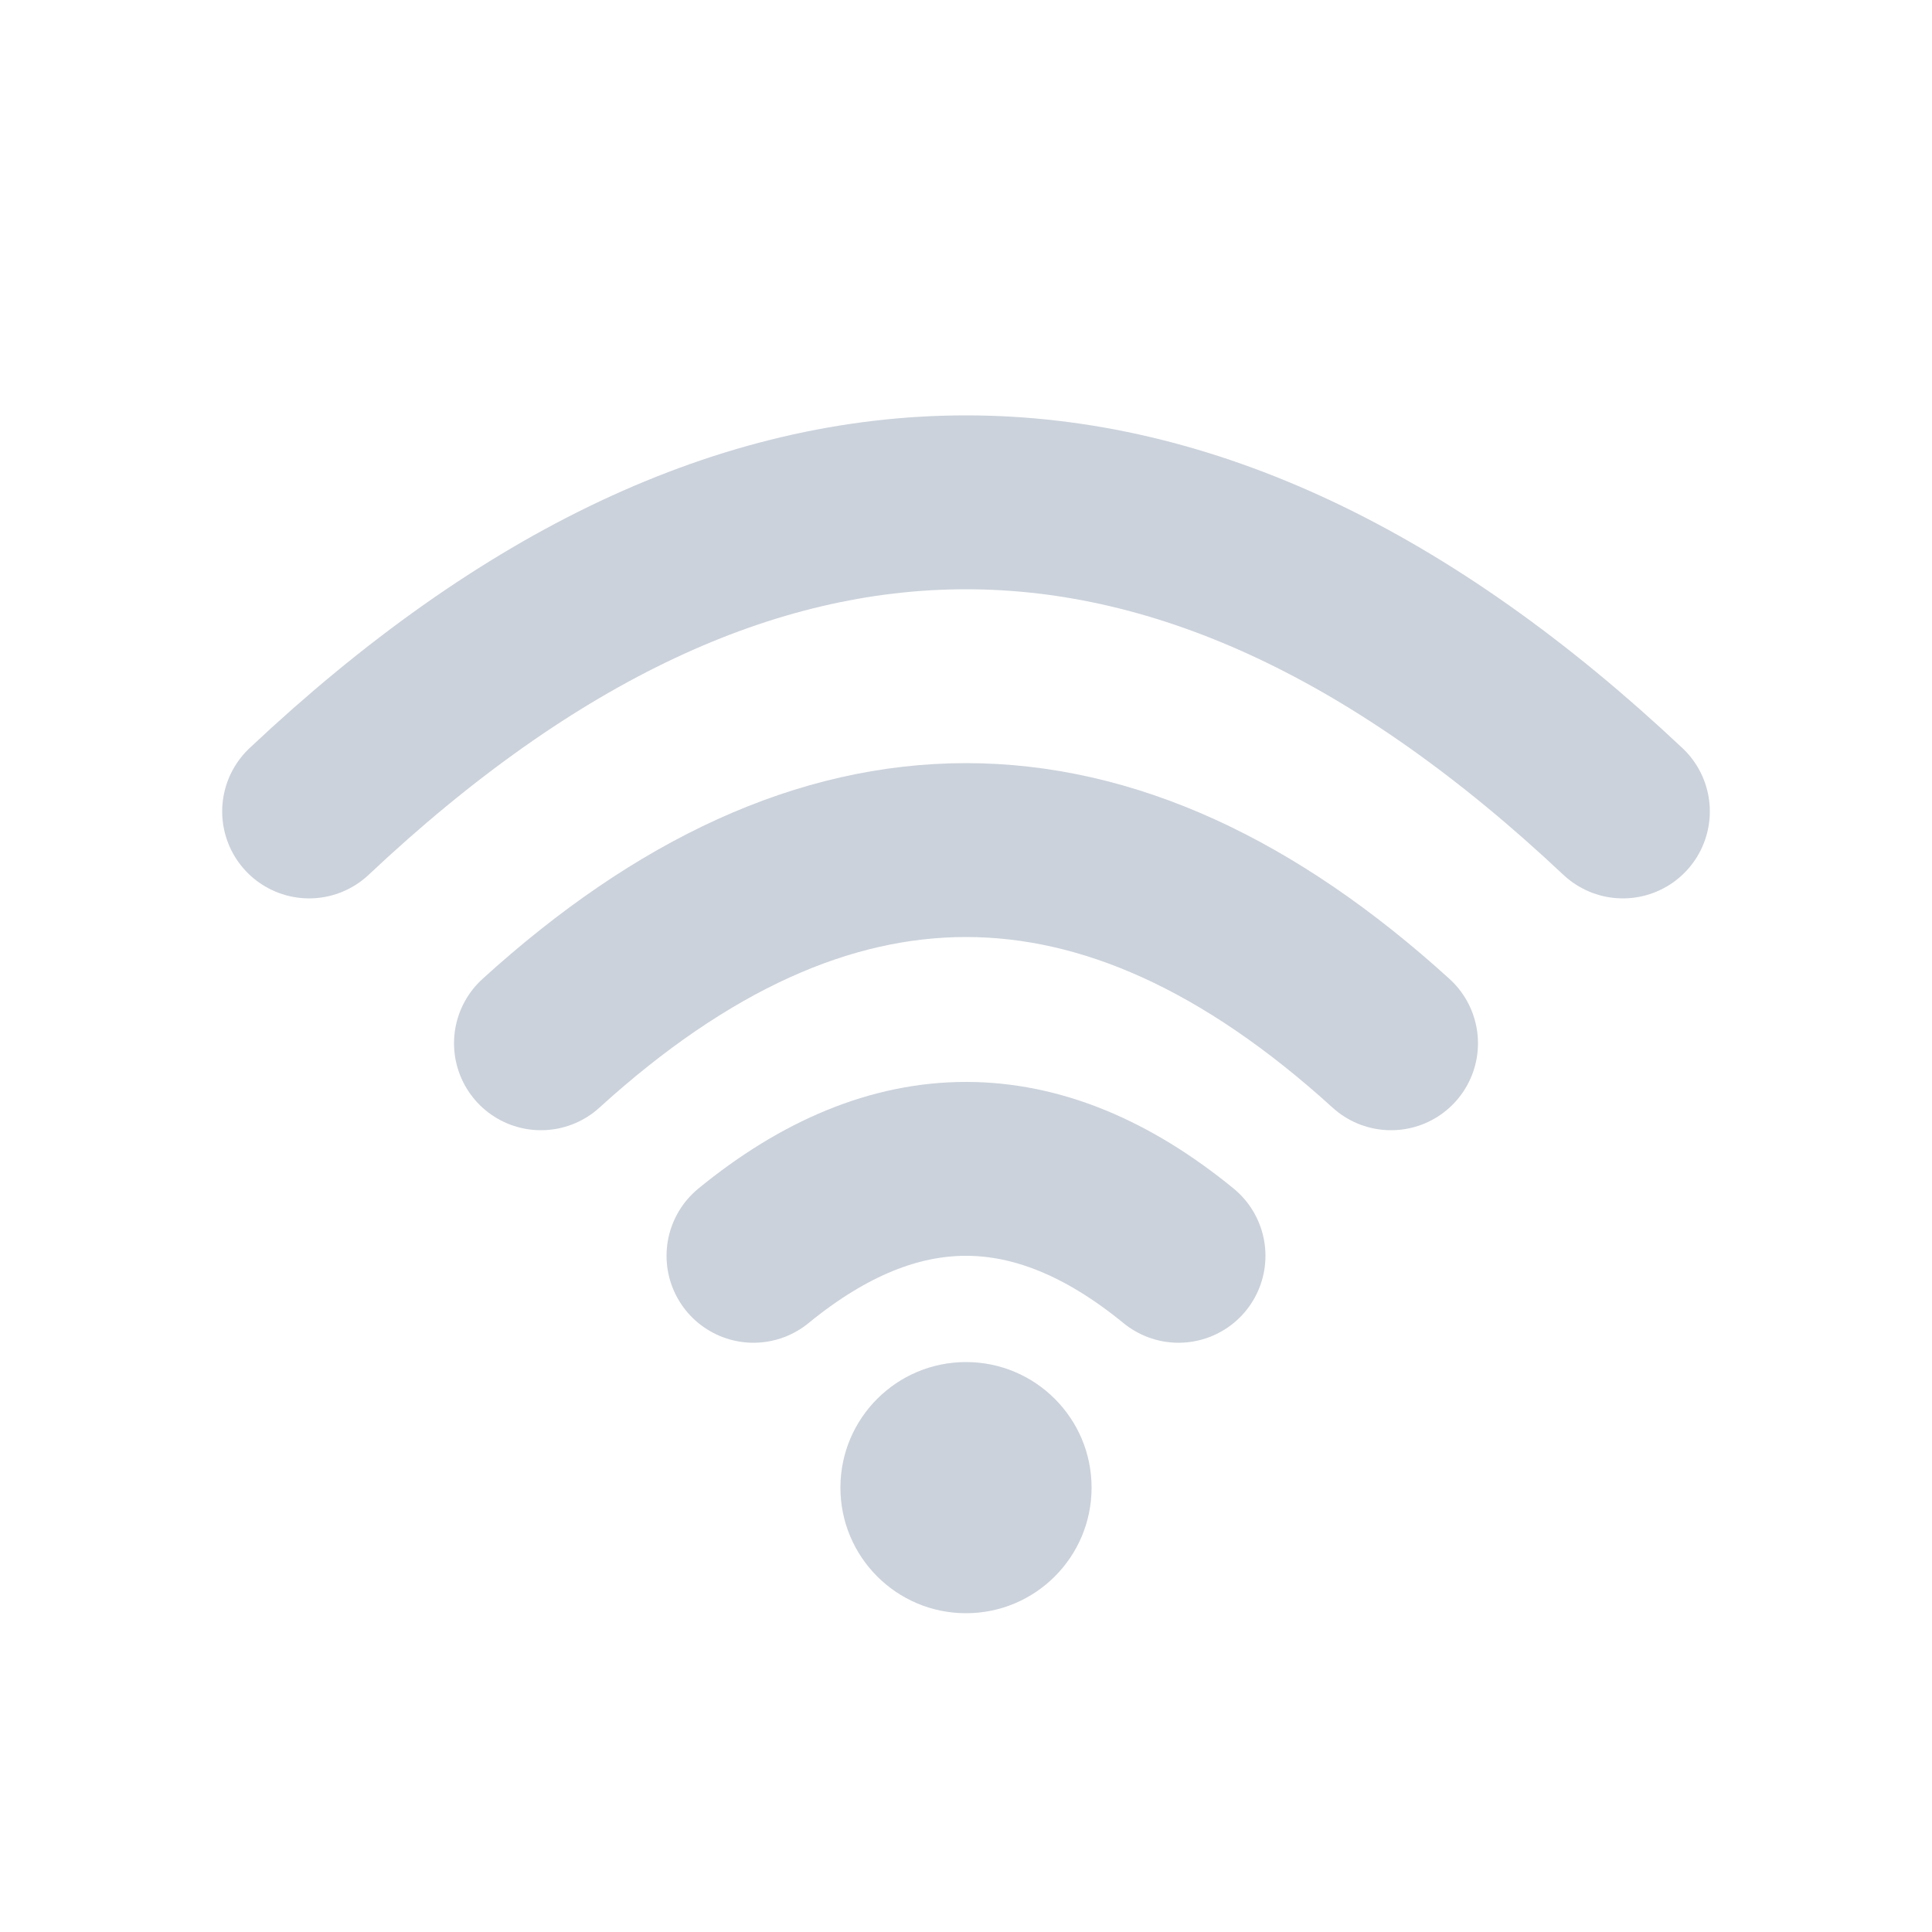
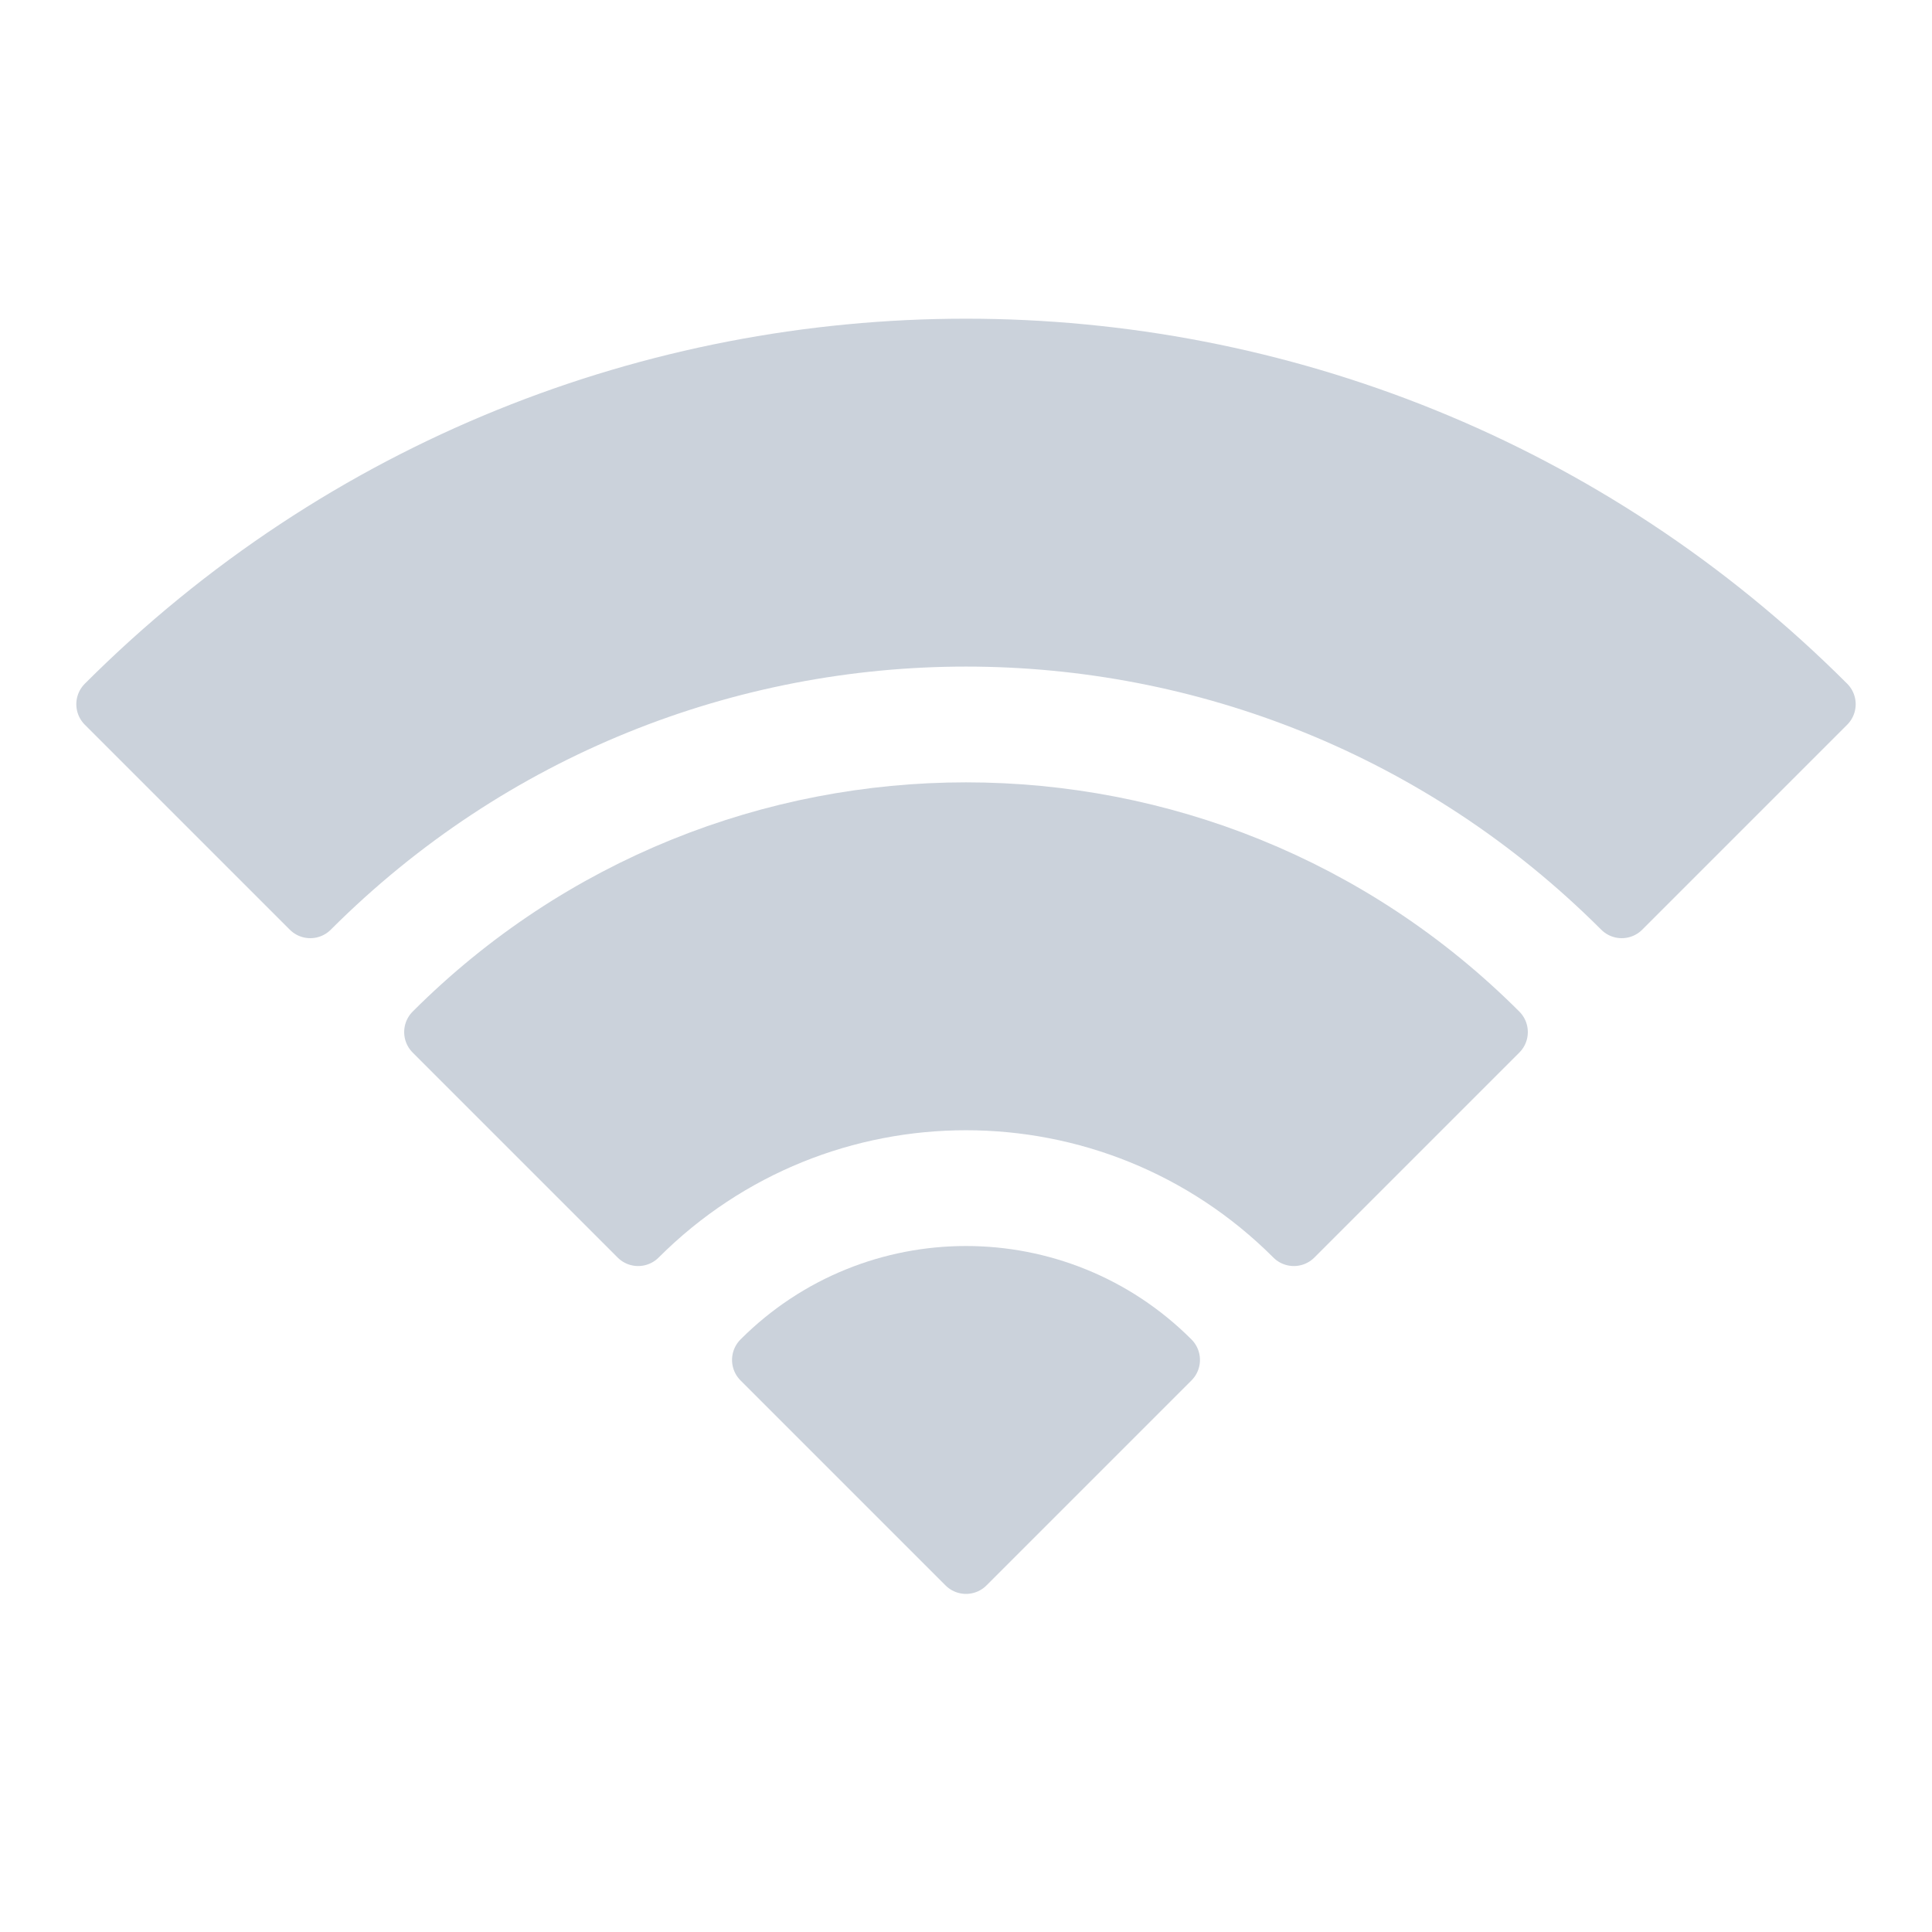
<svg xmlns="http://www.w3.org/2000/svg" width="512" height="512" viewBox="0 0 100 100" role="img" aria-label="Wi-Fi niveau 0">
-   <defs>
-     <linearGradient id="silver" x1="0" y1="0" x2="0" y2="1">
-       <stop offset="0" stop-color="#FFFFFF" />
-       <stop offset="1" stop-color="#DDE3EA" />
-     </linearGradient>
-     <linearGradient id="blue" x1="0" y1="0" x2="0" y2="1">
-       <stop offset="0" stop-color="#8BD0FF" />
-       <stop offset="1" stop-color="#3687DB" />
-     </linearGradient>
-     <linearGradient id="green" x1="0" y1="0" x2="0" y2="1">
-       <stop offset="0" stop-color="#B9F27B" />
-       <stop offset="1" stop-color="#4CAF62" />
-     </linearGradient>
-     <linearGradient id="yellow" x1="0" y1="0" x2="0" y2="1">
-       <stop offset="0" stop-color="#FFE58B" />
-       <stop offset="1" stop-color="#E6A51A" />
-     </linearGradient>
-     <linearGradient id="red" x1="0" y1="0" x2="0" y2="1">
-       <stop offset="0" stop-color="#FF8989" />
-       <stop offset="1" stop-color="#D94150" />
-     </linearGradient>
-     <linearGradient id="purple" x1="0" y1="0" x2="0" y2="1">
-       <stop offset="0" stop-color="#E9C6FF" />
-       <stop offset="1" stop-color="#9254CB" />
-     </linearGradient>
-     <linearGradient id="dark" x1="0" y1="0" x2="0" y2="1">
-       <stop offset="0" stop-color="#56616D" />
-       <stop offset="1" stop-color="#202833" />
-     </linearGradient>
-   </defs>
  <g>
-     <path d="M16 42Q50 10 84 42" fill="none" stroke="#CBD2DB" stroke-width="9" stroke-linecap="round" />
-     <path d="M28 54Q50 34 72 54" fill="none" stroke="#CBD2DB" stroke-width="9" stroke-linecap="round" />
-     <path d="M39 65Q50 56 61 65" fill="none" stroke="#CBD2DB" stroke-width="9" stroke-linecap="round" />
-     <circle cx="50" cy="77" r="6.5" fill="#CBD2DB" />
+     <path d="M50 81L39.39 70.39A15 15 0 0 1 60.61 70.39Z" fill="#CBD2DB" stroke="#CBD2DB" stroke-width="3" stroke-linejoin="round" />
+     <path d="M22.42 53.42A39 39 0 0 1 77.58 53.42L66.97 64.03A24 24 0 0 0 33.03 64.03Z" fill="#CBD2DB" stroke="#CBD2DB" stroke-width="3" stroke-linejoin="round" />
+     <path d="M5.45 36.45A63 63 0 0 1 94.55 36.45L83.94 47.06A48 48 0 0 0 16.06 47.06Z" fill="#CBD2DB" stroke="#CBD2DB" stroke-width="3" stroke-linejoin="round" />
  </g>
</svg>
